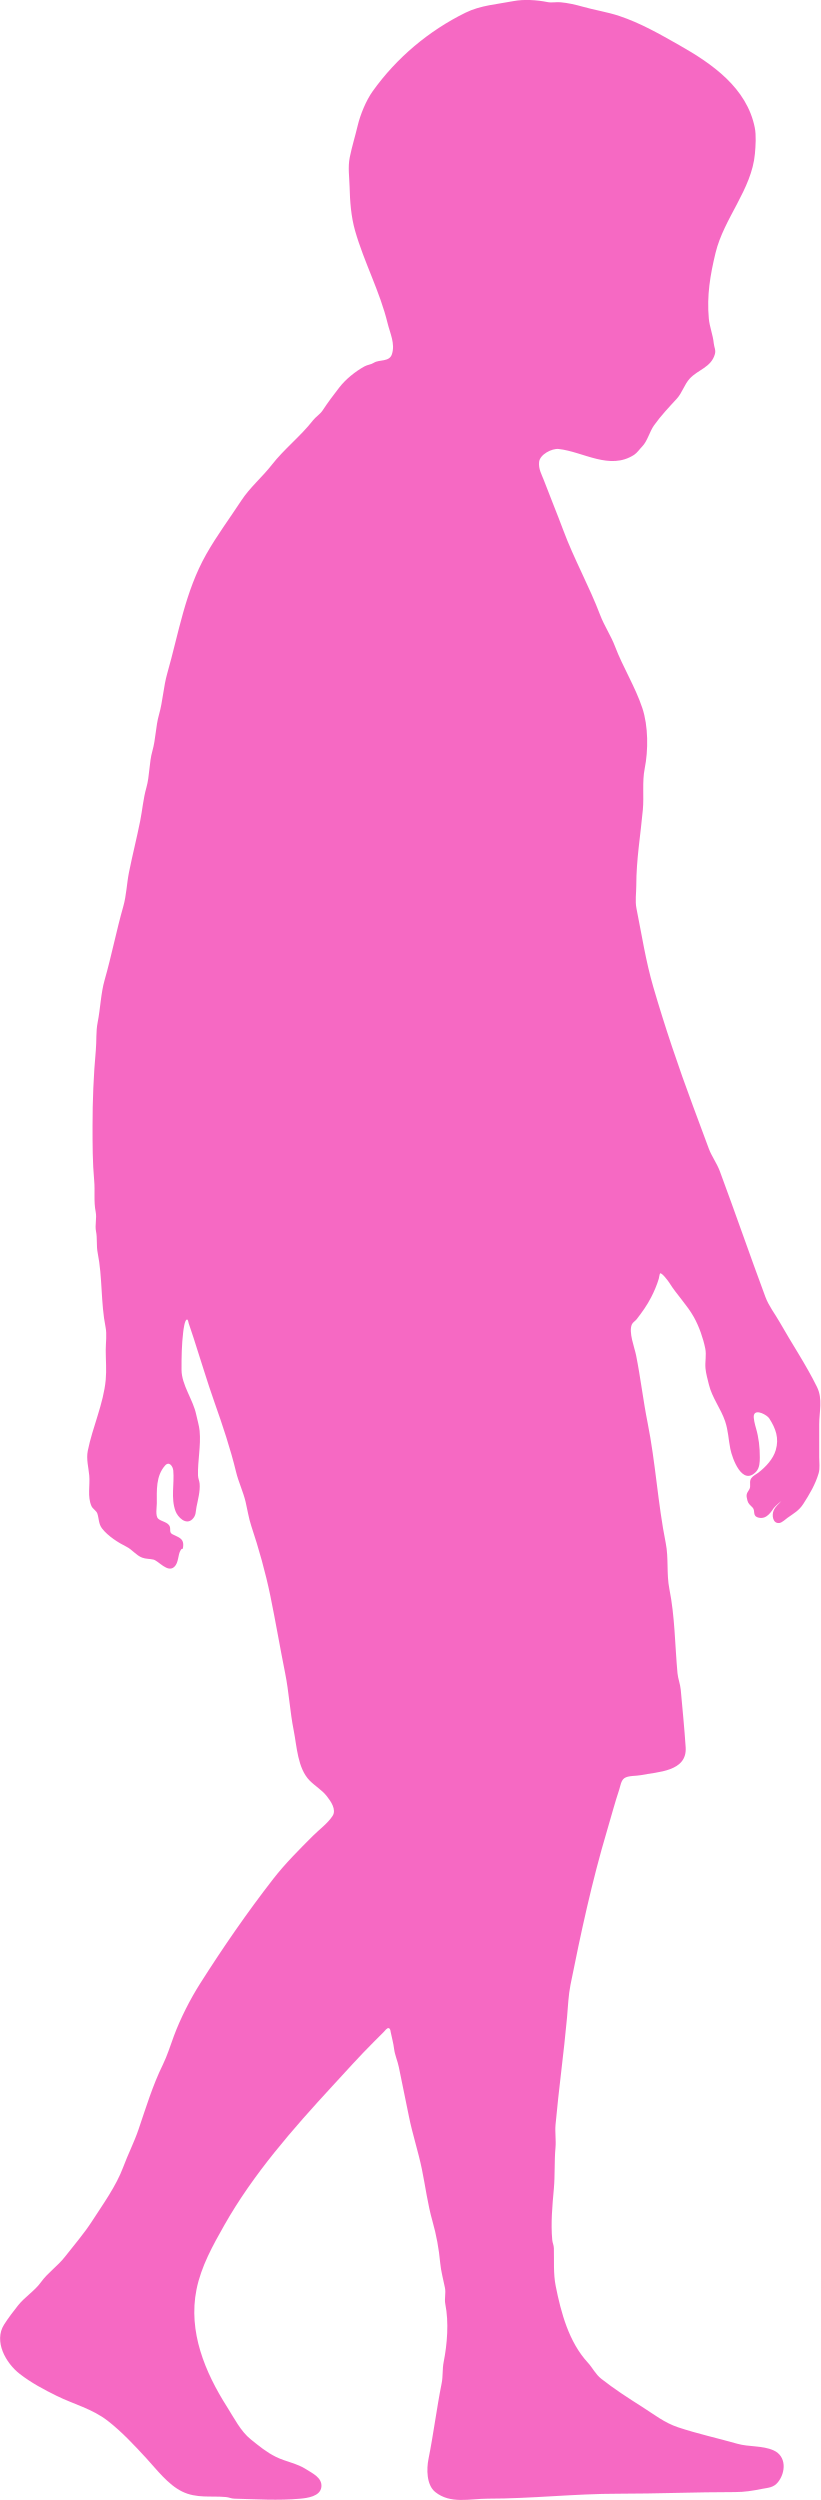
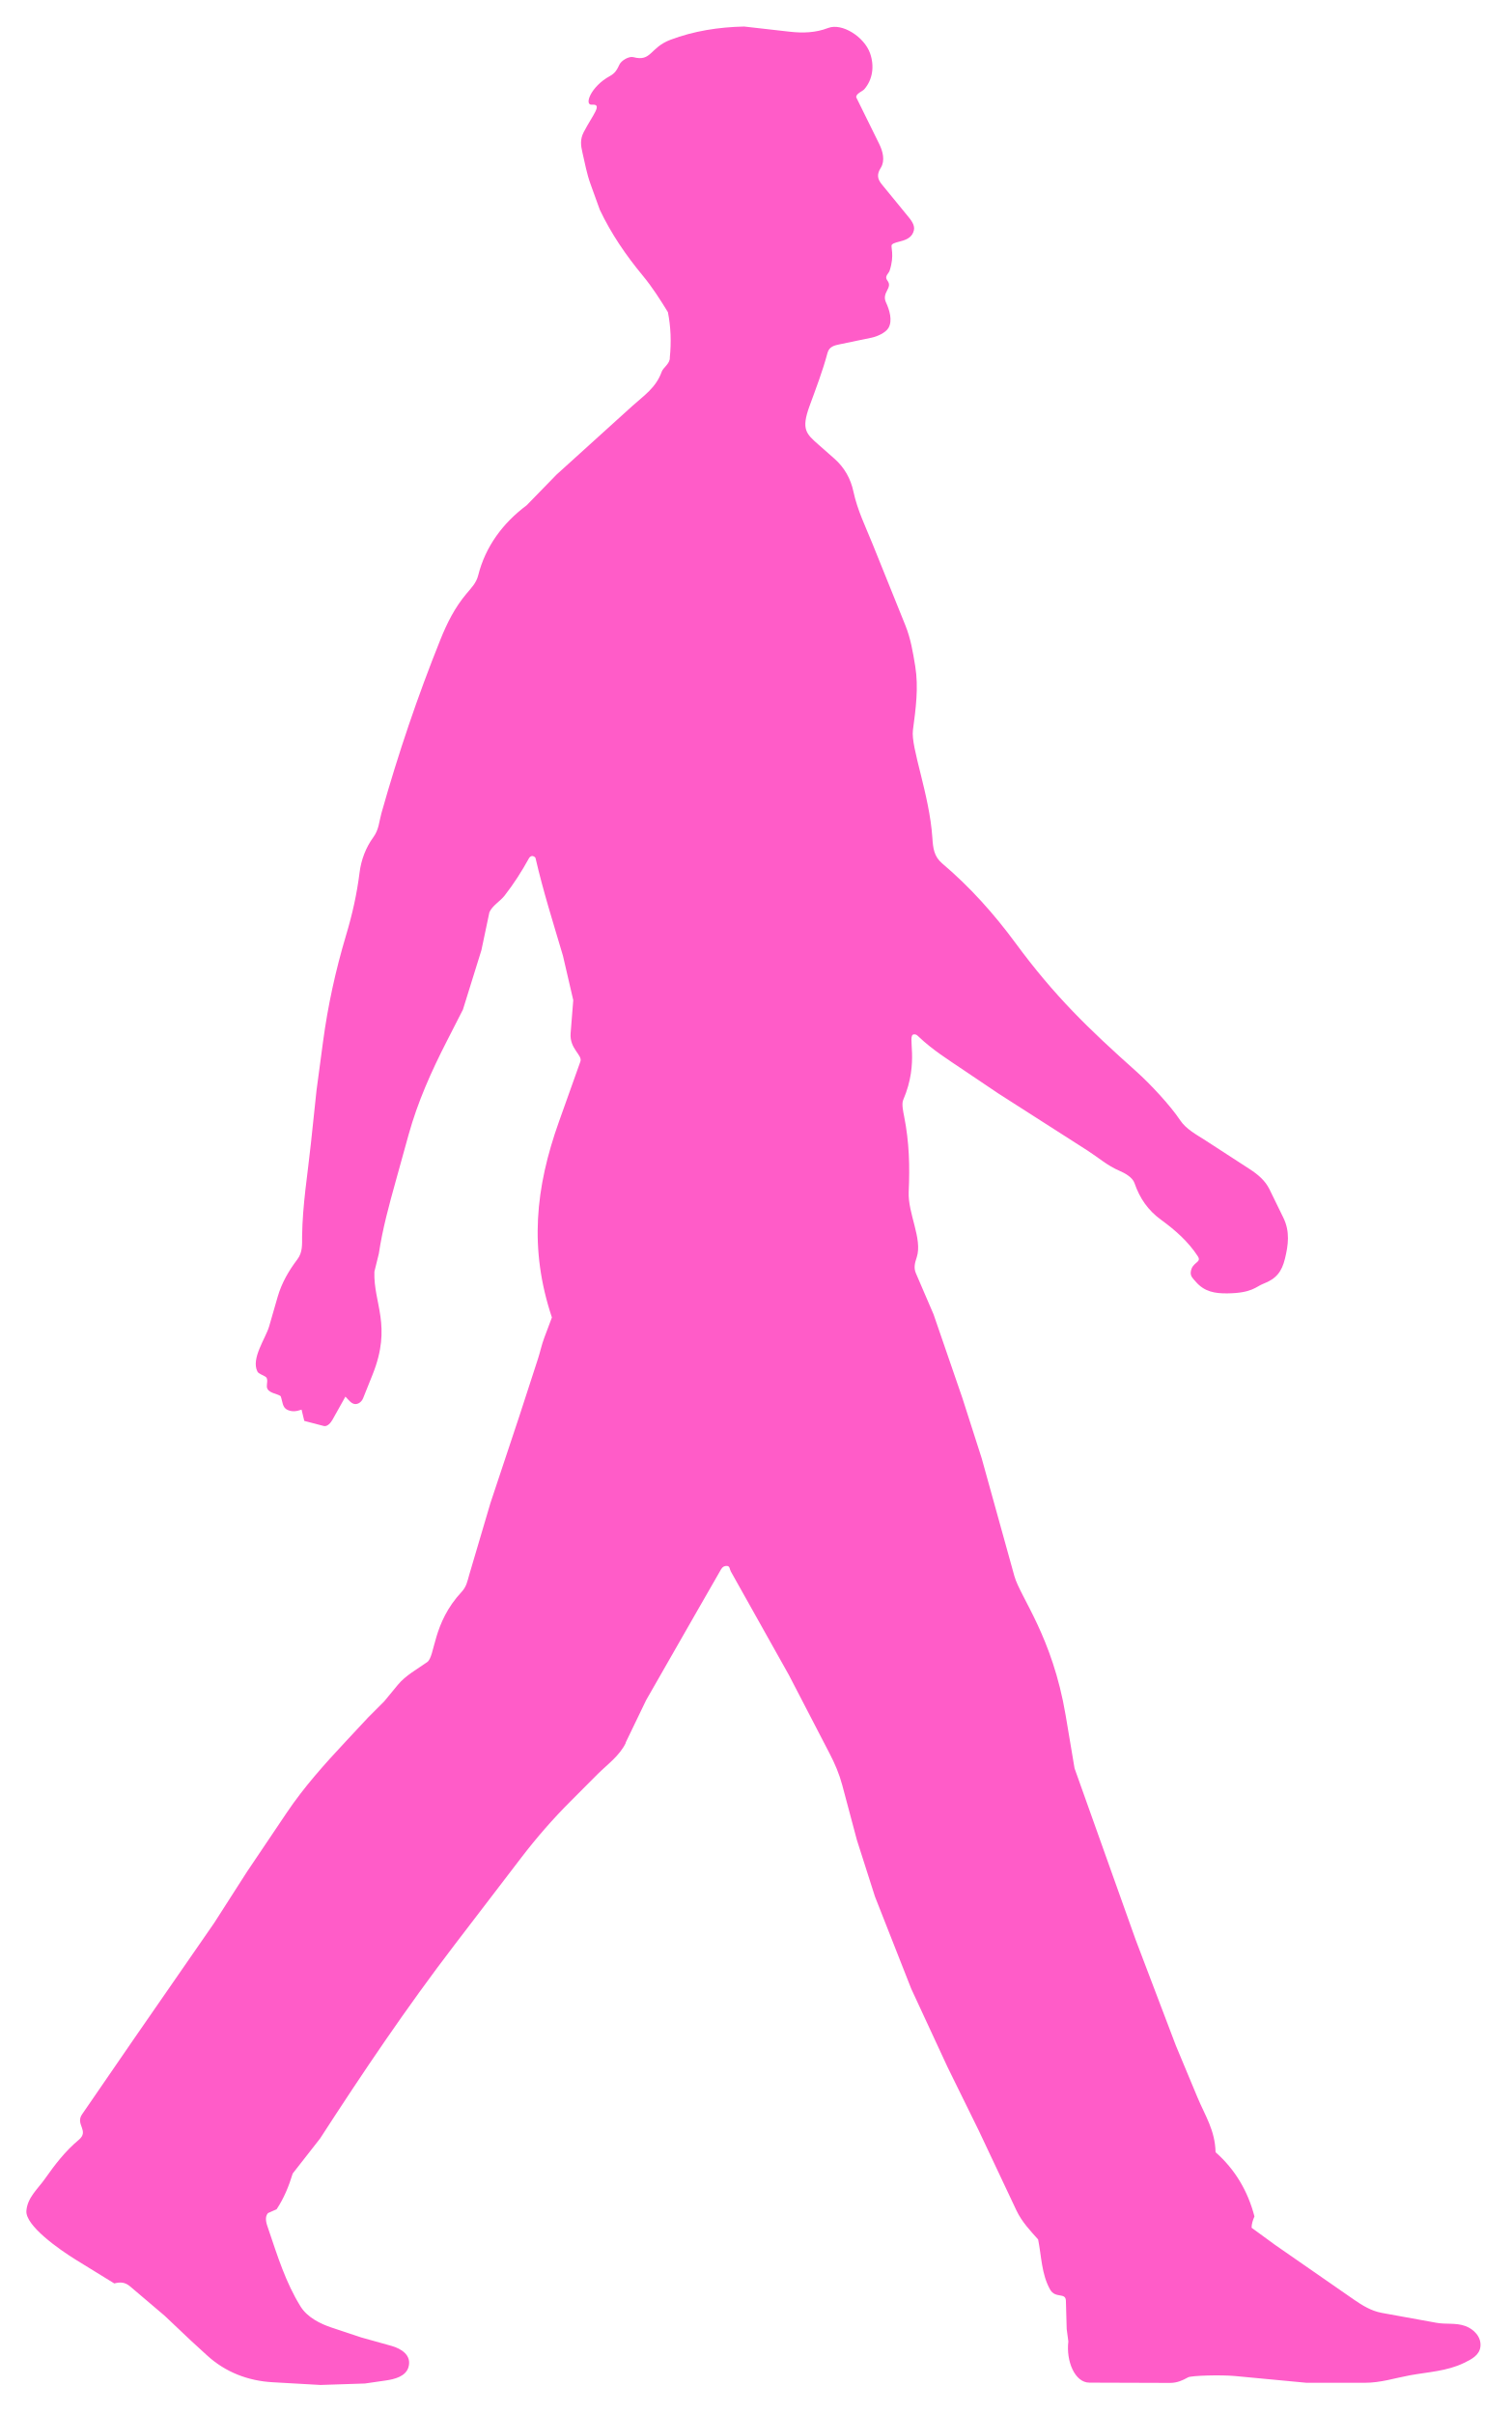
- <svg xmlns="http://www.w3.org/2000/svg" id="_레이어_1" data-name="레이어 1" viewBox="0 0 497.8 1517.17">
+ <svg xmlns="http://www.w3.org/2000/svg" id="Layer_1" data-name="Layer 1" viewBox="0 0 228.52 364.98">
  <defs>
    <style>
      .cls-1 {
-         fill: #f669c3;
-         fill-rule: evenodd;
+         fill: #ff5cc8;
      }
    </style>
  </defs>
-   <path class="cls-1" d="M469.72,914.99c-1.16,1.41-4.04,7.32-9.3,6.04-4.18-1.02-1.71-4.12-3.76-6.21-1.48-1.5-2.59-2.3-3.09-4.23-.91-3.47-.55-4.07,1.11-6.65,1.32-2.05-.28-4.71,1.2-6.8,1.17-1.66,2.94-2.34,4.47-3.53,4.37-3.4,8.86-8.17,10.43-13.57,2.11-7.24.05-13.06-4-19.33-1.19-1.85-7.97-5.83-9.22-2.08-.57,1.7.72,6.37,1.22,8.08,1.7,5.85,2.33,11.58,2.33,17.67,0,2.89-.12,6.5-2.25,8.75-8.45,8.94-14.52-8.17-15.65-13.85-1.15-5.75-1.25-11.15-3.18-16.82-2.59-7.62-7.89-14.22-9.82-22.18-.76-3.15-1.79-6.69-2.08-9.92-.35-3.87.65-8.07-.11-11.89-1.25-6.27-3.78-13.5-6.9-19.1-4.18-7.5-10.51-13.74-15-21-.55-.89-4.67-6.42-5.57-5.54-.23.23-.7,2.99-.76,3.21-1.14,3.83-2.83,7.77-4.67,11.33-2.5,4.84-5.45,8.97-8.76,13.24-.81,1.04-2.34,1.88-2.89,3.11-2.12,4.75,1.59,13.94,2.55,18.75,2.72,13.59,4.28,27.42,7,41,4.83,24.16,6.18,48.91,11,73,1.81,9.03.39,18.77,2.2,27.8,3.35,16.73,3.37,34.06,4.92,51.08.31,3.36,1.67,6.67,1.97,10.03,1.06,11.65,2.23,23.39,3,35,.98,14.89-17.22,14.86-27.08,16.89-2.85.59-7.78.18-10.14,1.86-2.05,1.47-2.36,4.68-3.1,6.9-2.7,8.11-4.89,16.45-7.33,24.67-9.21,30.98-15.93,62.24-22.24,93.77-1.29,6.47-1.52,13.32-2.11,19.89-1.97,21.63-5,43.38-6.97,65.03-.42,4.62.39,9.35-.03,13.97-.75,8.2-.25,16.71-1,25-.91,10.03-1.9,20.78-.97,31,.17,1.84.94,3.13.99,5.02.19,7.57-.38,15.5,1.1,22.9,3.25,16.24,7.97,34,19.49,46.51,2.92,3.17,4.65,7.04,8.18,9.82,7.97,6.29,16.33,11.65,24.9,17.1,7.13,4.53,13.45,9.59,21.67,12.33,11.9,3.97,24.03,6.59,36,10,7.02,2,15.2.98,21.99,4.01,7.92,3.54,7.43,13.36,2.67,19.3-2.74,3.42-6.05,3.35-9.89,4.11-5.48,1.1-10.42,1.9-16.1,1.9-23.78,0-47.35,1-71,1-26.31,0-52.64,3-79,3-11.04,0-22.7,3.42-31.99-4.02-5.43-4.35-5.3-14.12-4.11-20.08,3.05-15.23,4.96-30.78,8-46,.84-4.19.36-8.64,1.2-12.8,2.18-10.91,3.2-24.19,1-35.2-.64-3.19.44-6.62-.2-9.8-.97-4.87-2.44-10.15-2.89-15.11-.78-8.53-2.33-17.08-4.68-25.32-2.92-10.23-4.29-21.15-6.43-31.57-2.21-10.78-5.73-21.32-7.89-32.11-1.99-9.94-4.13-19.96-6.11-29.89-.75-3.75-2.42-7.27-2.89-11.11-.41-3.38-1.33-6.64-2.01-9.98-.16-.78-.16-2.23-1.25-2.55-1.01-.3-2.46,1.76-3,2.3l-6,6c-8.75,8.75-16.75,17.68-25.17,26.83-24.04,26.12-48.01,53.37-65.58,84.42-6.96,12.29-14.08,25-16.9,39.1-5.1,25.51,5.12,50.07,18.57,71.23,4.13,6.5,8.23,14.75,14.35,19.65,4.98,3.99,9.52,7.81,15.33,10.67,5.97,2.94,12.82,3.91,18.42,7.58,3.59,2.35,9.78,5.03,9.12,10.68-.67,5.75-8.61,6.71-12.87,7.1-13.38,1.22-26.5.32-40.01-.02-1.88-.05-3.18-.82-5.01-.98-9.27-.84-17.91.93-26.64-3.36-8.55-4.21-15.43-13.35-21.76-20.24-7.13-7.75-14.88-16.07-23.35-22.65-9.44-7.34-20.43-9.97-30.89-15.11-7.88-3.88-15.59-7.98-22.58-13.42-8.36-6.5-15.89-19.74-9.43-29.9,2.61-4.1,5.43-7.76,8.43-11.57,4.04-5.11,10.19-8.91,13.9-14.1,4.09-5.72,10.19-9.8,14.57-15.43,5.53-7.11,11.53-13.97,16.43-21.57,6.65-10.31,14.69-21.38,19-33,2.84-7.64,6.63-15.04,9.25-22.75,4.5-13.23,8.59-26.76,14.74-39.27,2.66-5.4,4.58-11.66,6.68-17.32,3.98-10.72,9.87-22.35,16-32,14-22.03,28.46-43.03,44.43-63.57,7.1-9.12,15.75-17.78,23.99-26.01,3.76-3.76,9.03-7.61,11.92-12.08,2.46-3.81-1.01-8.79-3.43-11.9-2.94-3.78-7.18-6.22-10.46-9.54-7.36-7.47-7.78-20.81-9.68-30.32-2.3-11.49-2.9-23.34-5.2-34.8-3.13-15.63-5.79-31.35-9-47-2.91-14.18-7.04-28.83-11.57-42.43-1.56-4.68-2.3-9.78-3.43-14.57-1.46-6.17-4.33-12.09-5.8-18.2-3.42-14.12-8.17-28.31-13.01-41.99-4.6-12.99-8.5-26.24-12.75-39.25-.98-3.01-1.99-6-3-9-.26-.78-.29-2.33-1.1-2.21-1.37.21-2.07,6.32-2.22,7.55-.92,7.63-1.04,15.18-1.01,22.99.03,9.11,7.07,18.15,8.9,27.1.65,3.17,1.79,6.71,2.08,9.92.83,9.15-1.21,17.93-.99,26.99.05,1.88.82,3.18.99,5.01.4,4.45-1.02,9.76-1.89,14.08-.59,2.93-.16,5.17-2.51,7.49-3.92,3.86-8.9-1.28-10.25-4.92-2.9-7.81-.61-16.57-1.35-24.65-.23-2.49-2.48-5.82-4.97-3-5.65,6.39-5.01,15.05-5.01,22.99,0,2.29-.99,7.43.78,9.22,1.75,1.78,6.11,2.01,7.11,4.89.56,1.61-.43,3.49,1.46,4.54,3.34,1.86,7.13,2.25,6.64,7.33-.3,3.14-.19.29-1.55,2.45-1.74,2.73-1.09,7.59-3.88,10.12-4.07,3.69-9.46-3.7-12.65-4.46-2.34-.55-4.48-.3-6.82-1.18-3.59-1.36-6.1-4.91-9.43-6.57-5.09-2.54-11.26-6.45-14.89-11.11-2.18-2.81-1.83-6.03-2.88-9.12-.56-1.64-2.81-2.82-3.54-4.46-2.57-5.75-.81-12.57-1.36-18.64-.44-4.83-1.89-9.91-.89-14.92,2.85-14.27,9.57-28.6,10.89-43.11.54-5.89.01-12.07.01-17.99,0-4.4.77-9.59-.1-13.9-2.96-14.82-1.84-30.36-4.8-45.2-.85-4.25-.14-8.72-1-13-.77-3.83.57-7.97-.2-11.8-1.27-6.34-.33-12.63-.92-19.08-.99-10.9-.99-21.93-.99-33.01,0-15.57.6-30.72,1.99-46.01.51-5.56.02-11.41,1.11-16.89,1.68-8.38,1.9-17.57,4.24-25.76,4.22-14.8,7.13-29.93,11.33-44.67,1.88-6.6,2.09-13.86,3.43-20.57,2.08-10.41,4.72-20.77,6.8-31.2,1.35-6.74,1.87-13.59,3.76-20.24,2.06-7.21,1.62-15.14,3.67-22.33,2.04-7.17,1.98-14.91,4-22,2.33-8.17,2.69-16.88,5-25,7-24.54,10.85-49.68,23.67-72.33,6.45-11.4,14.21-21.79,21.33-32.67,5.14-7.85,12.74-14.25,18.43-21.57,7.51-9.66,17.53-17.4,25-27,1.72-2.21,4.36-3.74,5.9-6.1,3.07-4.69,6.64-9.45,10.1-13.9,3.95-5.08,9.68-9.67,15.24-12.76,1.93-1.07,3.91-1.06,5.76-2.24,3.25-2.07,9.32-.35,10.9-5.1,2.13-6.4-1.13-12.82-2.57-18.76-4.67-19.29-14.31-37.12-19.76-56.24-2.46-8.64-3.11-17.7-3.33-26.67-.15-5.8-1.1-11.92.1-17.9,1.3-6.48,3.28-12.75,4.8-19.2,1.58-6.68,5.11-15.29,9.11-20.89,14.47-20.25,34.01-36.69,56.33-47.67,9.19-4.52,19.27-5.11,28.99-7.01,6.46-1.27,14.44-.7,20.76.57,2.55.51,5.31-.12,7.89.11,4.43.4,9.06,1.43,13.35,2.65,7.39,2.11,15.01,3.23,22.33,5.67,12.88,4.29,24.59,11.02,36.33,17.67,20.06,11.35,41.07,25.96,45.9,50.1.93,4.65.51,11.16.08,15.89-1.97,21.66-18.8,39.09-23.89,60.11-3.28,13.55-5.35,25.99-4.08,39.89.46,5.04,2.51,9.9,3,15,.24,2.47,1.41,4.09.65,6.68-2.32,7.96-10.23,9.29-15.25,14.75-3.24,3.52-4.57,8.62-7.83,12.17-4.78,5.2-9.62,10.3-13.82,16.18-2.66,3.73-4.03,9.63-7.18,12.82-1.48,1.5-3.12,3.93-4.92,5.08-14.8,9.55-30.79-1.89-45.75-3.55-4.15-.46-11.47,3.36-11.9,7.9-.41,4.34,1.48,7.32,2.9,11.07,3.82,10.1,7.99,20.14,11.75,30.25,6.53,17.57,15.82,34.16,22.42,51.58,2.43,6.43,6.53,12.48,9,19,4.79,12.65,12.26,24.43,16.58,37.42,3.63,10.88,3.66,25.63,1.43,36.76-1.58,7.9-.38,16.85-1.11,24.89-1.4,15.4-3.99,30.32-3.99,46.01,0,4.4-.77,9.59.1,13.9,3.18,15.88,5.67,32.1,10.24,47.76,7.02,24.12,15.24,48.42,24,72,3.24,8.74,6.45,17.53,9.75,26.25,1.72,4.54,4.85,8.76,6.58,13.42,9.42,25.38,18.25,50.97,27.67,76.33,2.07,5.58,5.79,10.26,8.67,15.33,7.44,13.15,16.01,25.84,22.65,39.35,3.62,7.35,1.35,15,1.35,22.65v20c0,3.07.53,6.69-.33,9.67-1.97,6.76-5.56,12.82-9.33,18.67-2.65,4.1-5.74,5.69-9.57,8.43-1.25.89-3.3,2.89-4.85,3.12-4.15.62-4.78-4.79-3.57-7.54,1.16-2.65,2.91-3.69,4.65-5.76,0,0-3.21,2.61-4.37,4.02Z" />
+   <path class="cls-1" d="M94.63,263.5c-.94,1.96-2.77,3.25-4.23,4.7l-4.1,4.11c-2.71,2.71-5.15,5.51-7.48,8.55l-1.46,1.91-8.64,11.29c-7.26,9.49-13.84,19.25-20.31,29.25l-4.15,5.31c-.58,1.91-1.32,3.73-2.43,5.4l-1.32.59c-.58.7-.18,1.67.08,2.44,1.37,4.04,2.61,8.06,4.86,11.68,1.02,1.64,2.99,2.62,4.71,3.19l4.48,1.49,4.55,1.27c1.46.41,3.11,1.4,2.57,3.23-.42,1.4-2.1,1.81-3.41,2l-3.17.46-6.72.22-7.23-.41c-3.74-.21-7.15-1.53-9.9-4.04l-2.5-2.29-3.94-3.73-5.18-4.4c-.82-.7-1.51-.71-2.43-.48l-5.78-3.56c-2.58-1.59-7.68-5.19-7.51-7.41.15-2.01,1.71-3.3,2.79-4.83,1.54-2.18,3.05-4.17,5.13-5.91,1.64-1.38-.57-2.31.5-3.86l7.81-11.36,12.15-17.55,4.98-7.77,5.97-8.87c2.67-3.97,5.76-7.4,9.01-10.88l3.34-3.58,2.42-2.42,2.07-2.51c1.19-1.44,2.91-2.35,4.43-3.43,1.25-.89.77-5.86,5.21-10.62.74-.8.86-1.57,1.15-2.58l3.21-10.86,4.37-13.14,2.82-8.68c.35-1.08.53-2.03.93-3.11l1.17-3.12c-3.44-10.34-2.52-19.55,1.08-29.64l3.23-9.06c.35-.97-1.66-1.92-1.48-4.25l.4-5.02-1.56-6.72c-1.46-4.94-2.98-9.72-4.14-14.74-.05-.23-.4-.35-.53-.34-.13.01-.35.13-.46.33-1.11,2.01-2.28,3.85-3.7,5.67-.66.85-1.85,1.5-2.29,2.51l-1.21,5.74-2.79,8.97-2.43,4.76c-2.36,4.61-4.4,9.17-5.79,14.16l-1.93,6.97c-1.02,3.67-2,7.23-2.57,11.02l-.67,2.72c-.16,4.82,2.7,8.13-.27,15.55l-1.43,3.57c-.22.56-.75.95-1.26.89s-.84-.5-1.42-1.12l-1.96,3.5c-.24.43-.77,1.09-1.32.94l-2.94-.77-.41-1.7c-.9.31-1.49.32-2.14.03-.78-.35-.72-1.26-1.02-2.07-.49-.4-1.99-.44-2.09-1.41-.04-.4.24-1.23-.18-1.51-.46-.31-1.06-.44-1.25-.81-.99-1.98,1.26-5.01,1.78-6.84l1.29-4.47c.61-2.1,1.67-3.92,2.97-5.64.82-1.08.71-2.26.72-3.49.06-4.79.84-9.38,1.34-14.13l.84-7.94.98-7.32c.74-5.52,1.9-10.81,3.49-16.14.95-3.18,1.63-6.2,2.04-9.48.24-1.92.96-3.8,2.07-5.31.87-1.19.86-2.31,1.24-3.67,2.52-8.94,5.45-17.61,8.91-26.22,1.02-2.55,2.19-4.85,3.91-6.91.73-.88,1.51-1.63,1.8-2.79,1.1-4.39,3.75-7.94,7.33-10.61l4.52-4.64,11.42-10.34c1.8-1.63,3.6-2.76,4.49-5.23.22-.62,1.28-1.22,1.22-2.14.24-2.33.15-4.67-.29-6.86-1.23-1.99-2.33-3.73-3.77-5.48-2.56-3.09-4.79-6.34-6.52-9.98l-1.41-3.9c-.57-1.58-.85-3.16-1.22-4.75-.26-1.11-.37-2.02.19-3.1,1.38-2.65,2.93-4.29,1.24-4.15-1.24.1-.15-2.77,2.7-4.32.79-.43,1.09-.94,1.47-1.76.28-.6,1.43-1.28,2.09-1.11,2.77.74,2.47-1.44,5.63-2.63,3.53-1.33,7.26-1.91,11.12-2l6.87.78c2,.23,3.95.17,5.84-.56,2.11-.81,5.47,1.35,6.34,3.83.68,1.93.4,3.97-.88,5.44-.28.32-1.27.64-1.21,1.22l3.47,7.04c.55,1.11.92,2.53.24,3.61-.6.95-.55,1.64.15,2.5l3.89,4.75c.47.57,1.15,1.37.97,2.18-.43,1.9-2.81,1.55-3.34,2.21-.22.27.46,1.53-.34,3.93-.14.43-.83.83-.34,1.47.9,1.14-.92,1.77-.2,3.32.5,1.07,1.04,2.75.36,3.87-.45.74-1.72,1.28-2.52,1.45l-4.81,1c-.81.17-1.62.33-1.88,1.32-.73,2.74-1.74,5.35-2.72,8.04-1.27,3.49-.51,4.17,1.33,5.79l2.43,2.14c1.51,1.33,2.47,3.02,2.89,5.01.6,2.8,1.82,5.25,2.88,7.88l4.96,12.3c.81,2.01,1.15,4.06,1.5,6.21.52,3.21.08,6.42-.35,9.65-.35,2.62,2.5,9.7,2.94,16.29.1,1.54.24,2.81,1.48,3.86,4.21,3.57,7.83,7.61,11.12,12.08,5.86,7.96,10.98,12.9,18.25,19.39,2.08,1.86,5.13,5.13,6.6,7.34.92,1.39,2.51,2.21,3.87,3.09l6.69,4.34c1.21.79,2.31,1.71,2.95,3.01l2.11,4.32c1.03,2.1.74,4.15.25,6.17s-1.33,3.07-3.31,3.83c-1.07.41-1.66,1.4-5.41,1.44-1.88.02-3.47-.24-4.78-1.77-.38-.44-.83-.81-.75-1.46.19-1.57,1.72-1.37,1.06-2.39-1.45-2.22-3.4-3.94-5.53-5.49-1.99-1.44-3.24-3.25-4.04-5.57-.29-.86-1.46-1.51-2.24-1.84-1.88-.8-3.19-2-4.84-3.06l-13.47-8.62-5.3-3.57c-2.34-1.58-4.67-3.04-6.72-4.98-.28-.27-.44-.45-.79-.41-1.11.12.91,4.07-1.61,9.91-.27.62.02,1.85.14,2.49.77,3.86.87,7.5.69,11.41-.15,3.25,2.13,7.14,1.21,9.91-.26.78-.49,1.55-.12,2.4l2.67,6.21,4.36,12.66,2.92,9.11,4.94,17.8c.89,3.19,5.75,9.14,7.75,21.04l1.35,8.03,5.27,14.79,3.98,11.16,6.07,15.97,3.26,7.82c1.15,2.76,2.67,4.98,2.74,8.3,2.94,2.58,4.9,5.9,5.88,9.71-.25.59-.43,1.12-.43,1.71l3.56,2.6,11.89,8.25c1.27.88,2.64,1.73,4.23,2.02l8.27,1.5c1.48.27,2.89-.04,4.37.49,1.25.45,2.44,1.63,2.28,3.1-.14,1.34-1.41,1.96-2.51,2.49-2.59,1.25-5.38,1.35-8.21,1.87-2.26.42-4.36,1.12-6.73,1.12h-8.86s-10.79-1.02-10.79-1.02c-2.09-.2-6.62-.08-7.11.2-.85.48-1.68.84-2.72.84l-12.19-.04c-2.21,0-3.55-3.25-3.19-6.23l-.25-1.88-.12-4.28c-.04-1.3-1.6-.28-2.39-1.69-1.31-2.34-1.3-5.05-1.81-7.57-1.2-1.34-2.47-2.67-3.29-4.41l-5.67-12.02-4.75-9.66-5.47-11.8-5.49-13.95-2.73-8.54-2.21-8.29c-.47-1.75-1.11-3.24-1.93-4.82l-6.14-11.84-8.78-15.66c-.2-.35-.13-.81-.58-.84-.38-.03-.68.13-.9.51l-3.76,6.55-7.57,13.23-3.1,6.43Z" />
</svg>
